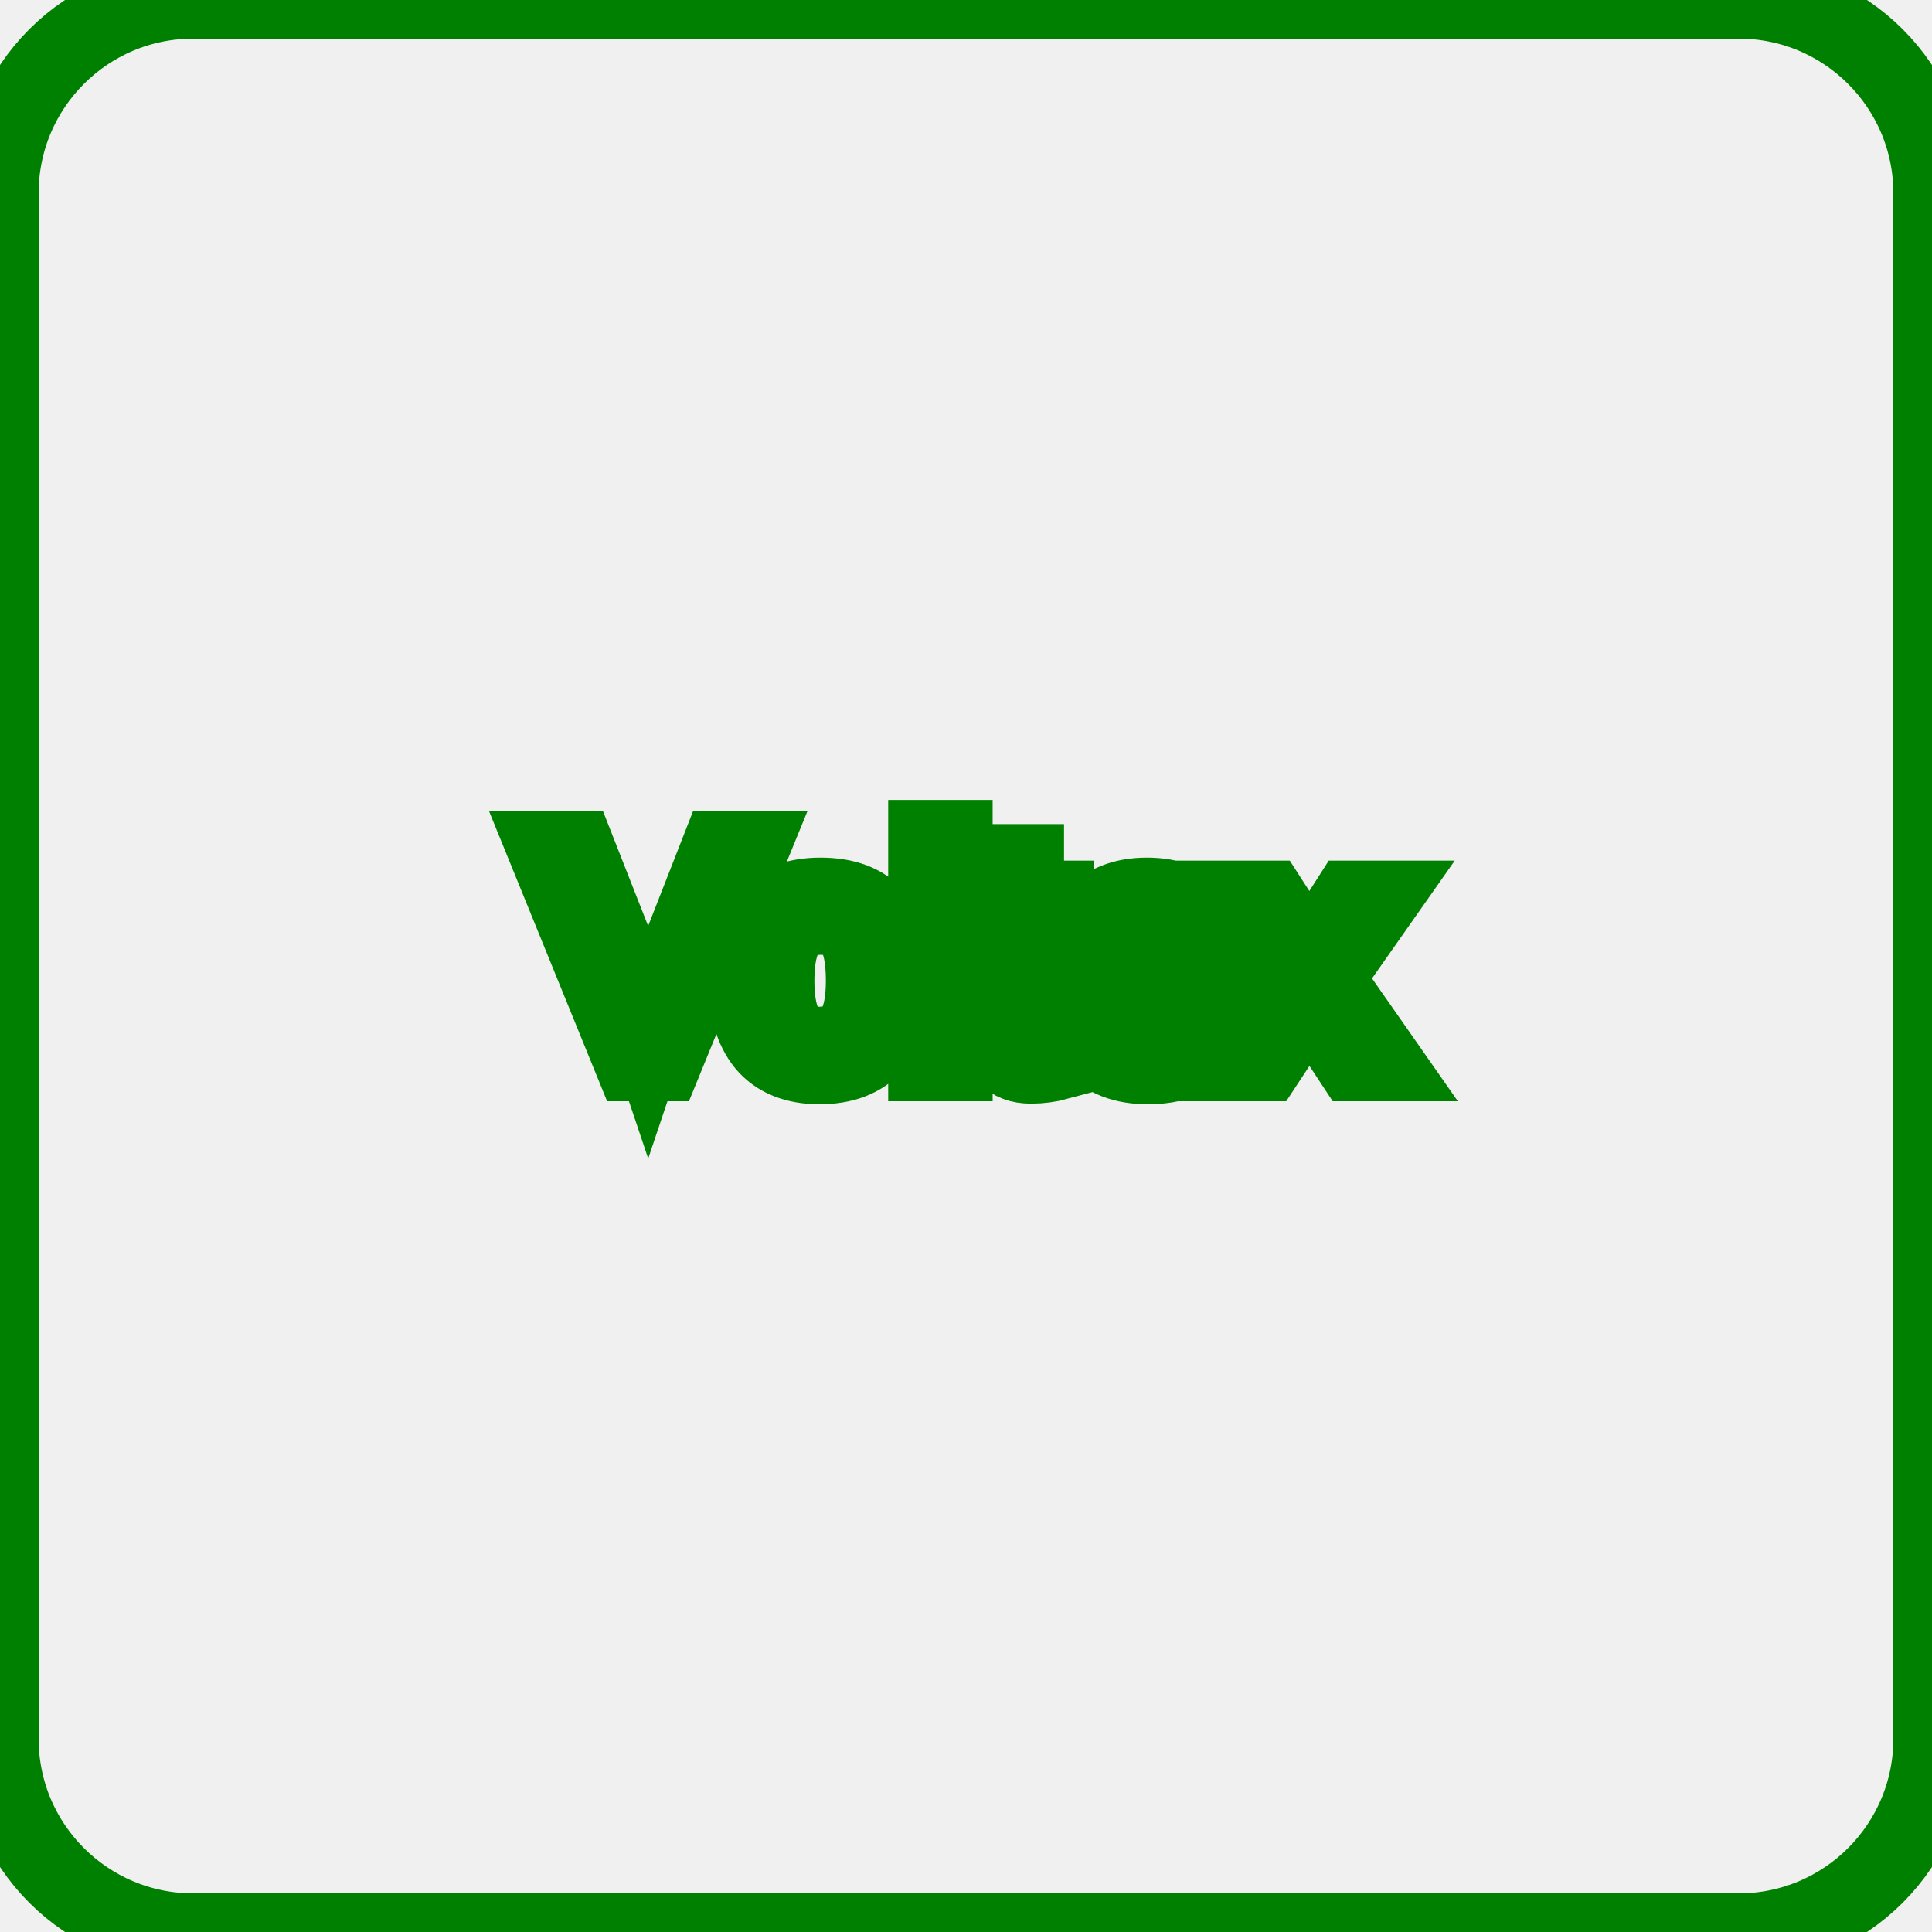
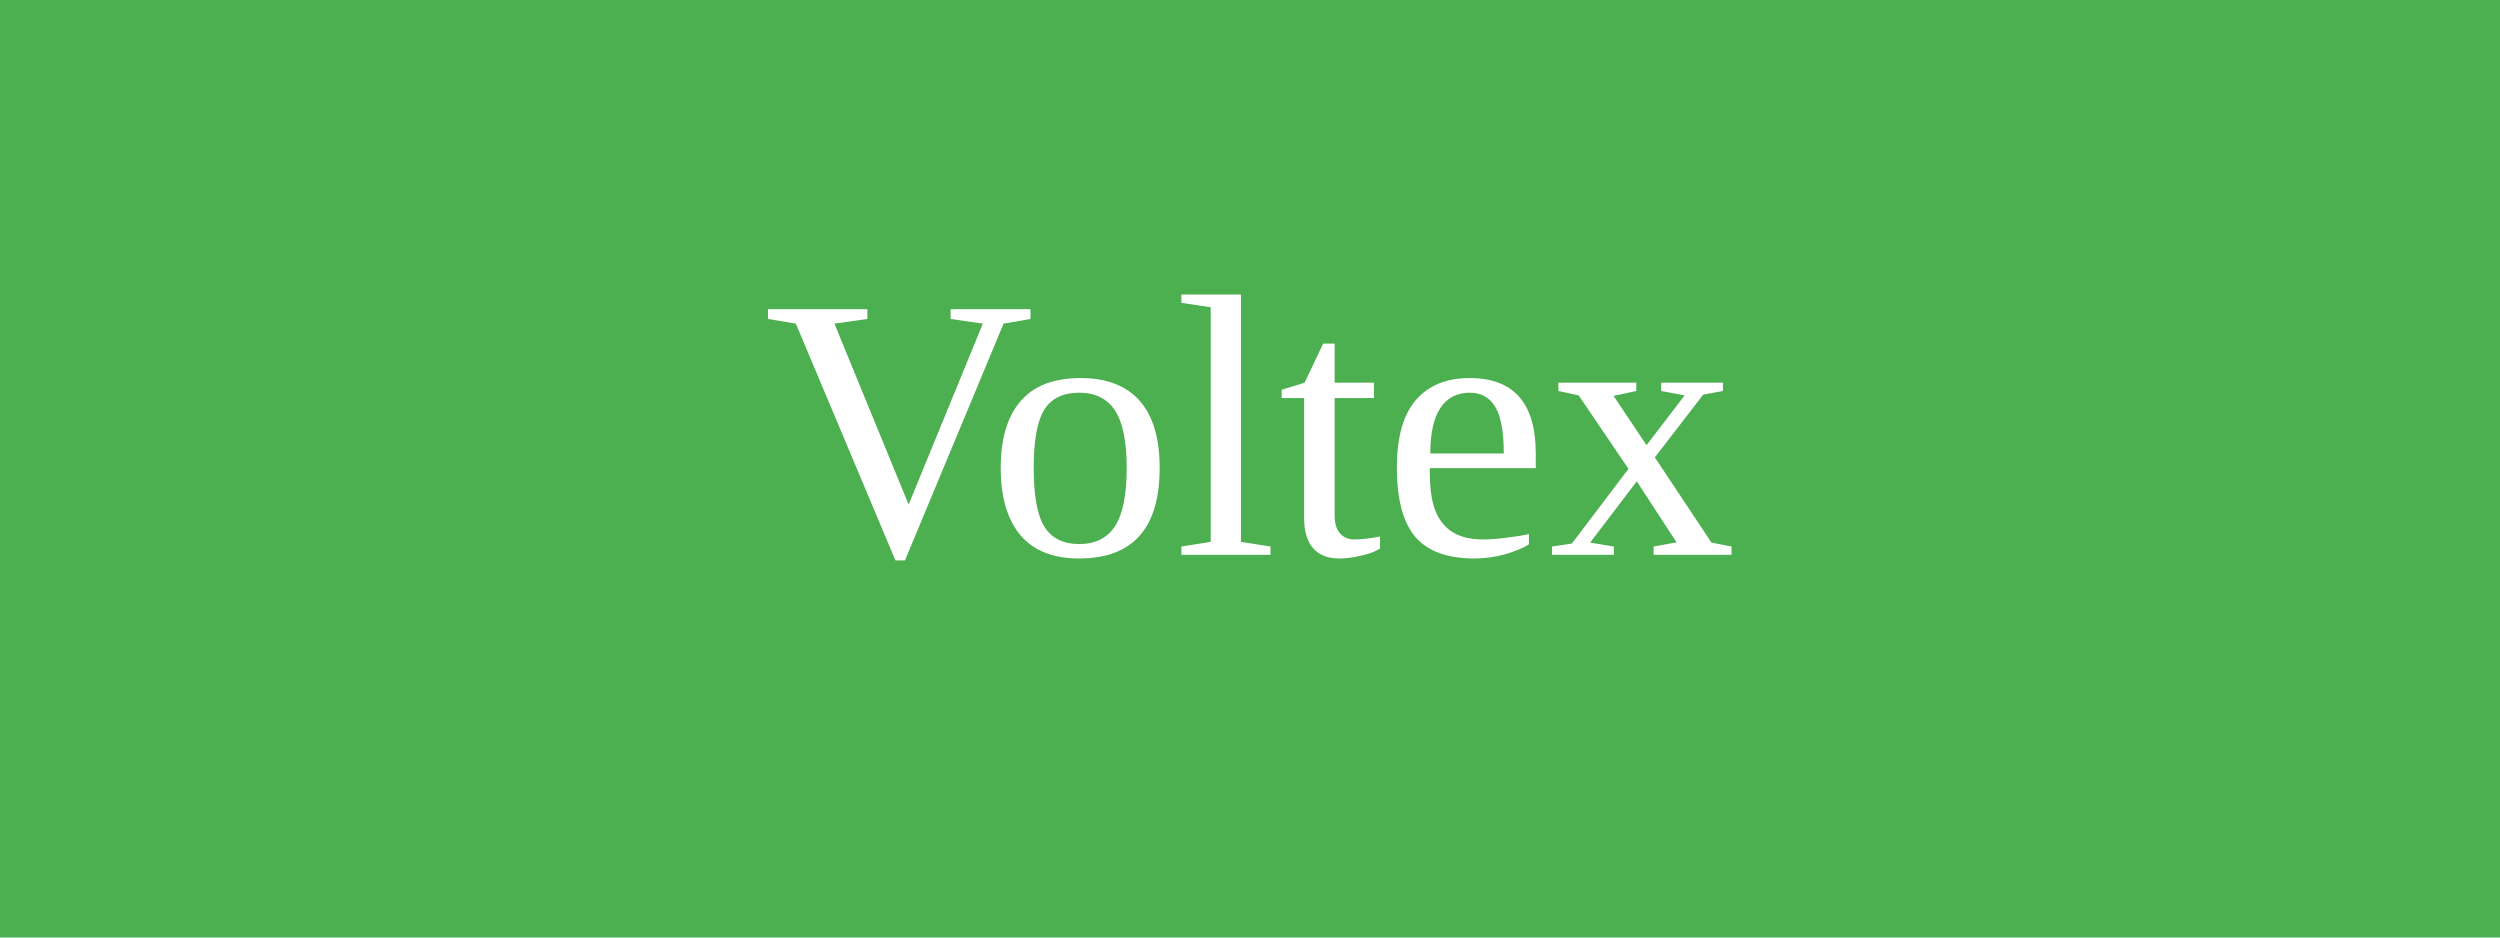
- <svg xmlns="http://www.w3.org/2000/svg" width="100" height="100" fill="none" stroke="green" stroke-width="4">
-   <rect width="100" height="100" rx="10" />
-   <text x="50%" y="55%" text-anchor="middle" fill="green" font-size="16" font-family="Arial">Voltex</text>
+ <svg xmlns="http://www.w3.org/2000/svg" width="160" height="60">
+   <rect width="160" height="60" fill="#4caf50" />
+   <text x="50%" y="50%" dominant-baseline="middle" text-anchor="middle" font-size="24" fill="white">Voltex</text>
</svg>
